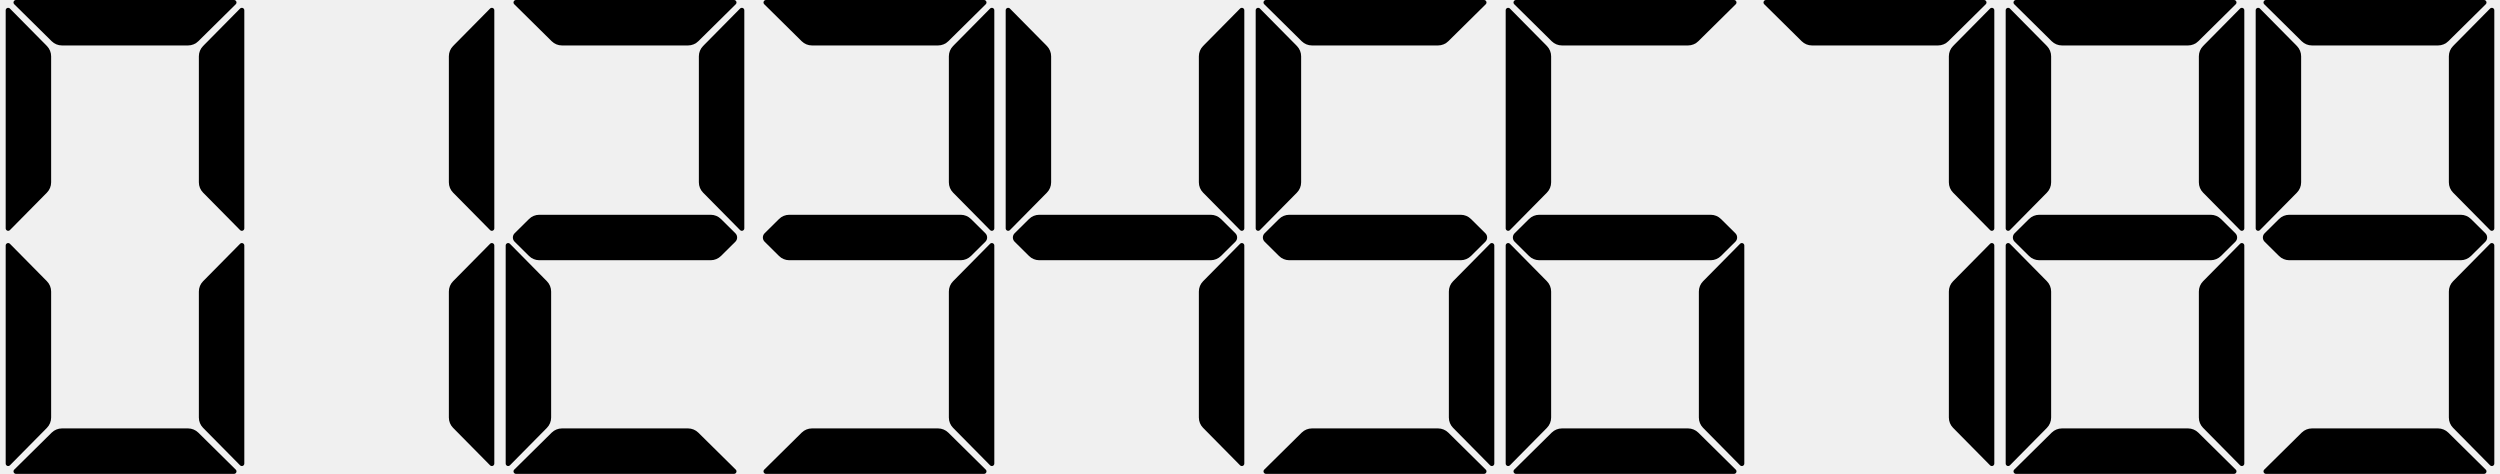
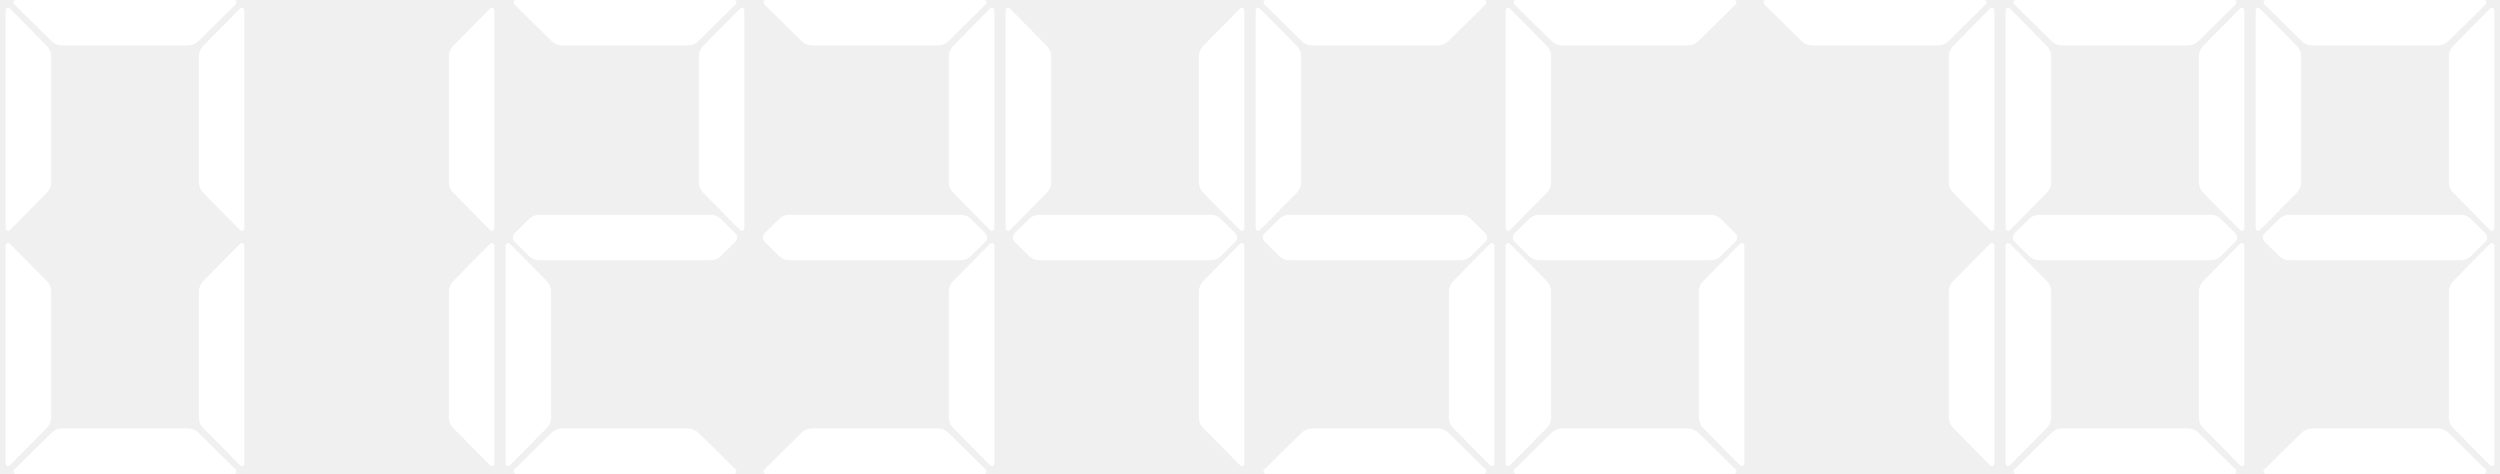
<svg xmlns="http://www.w3.org/2000/svg" width="110mm" height="20.85mm" viewBox="0 0 110 20.85" version="1.1" id="svg938">
  <defs id="defs932">
    </defs>
  <g id="layer1">
    <rect style="fill:#000000;stroke-width:0.397;stroke-opacity:0.926" id="rect1519" x="0" y="0.029" width="0" height="0" rx="10" ry="2" />
-     <path id="rect1521" style="fill:#000000;stroke-width:0.399;stroke-opacity:0.926" d="M 0.702,0 H 10.298 a 0.109,0.109 67.678 0 1 0.076,0.186 L 8.726,1.814 A 0.644,0.644 157.678 0 1 8.273,2 H 2.727 A 0.644,0.644 22.322 0 1 2.274,1.814 L 0.626,0.186 A 0.109,0.109 112.322 0 1 0.702,0 Z" />
-     <path id="rect1521-8" style="fill:#000000;stroke-width:0.399;stroke-opacity:0.926" d="M 10.75,0.452 V 10.048 a 0.109,0.109 157.678 0 1 -0.186,0.076 L 8.936,8.476 A 0.644,0.644 67.678 0 1 8.75,8.023 V 2.477 A 0.644,0.644 112.322 0 1 8.936,2.024 L 10.564,0.376 A 0.109,0.109 22.322 0 1 10.75,0.452 Z" />
-     <path id="rect1521-8-4" style="fill:#000000;stroke-width:0.399;stroke-opacity:0.926" d="M 0.25,10.048 V 0.452 a 0.109,0.109 157.678 0 1 0.186,-0.076 L 2.064,2.024 A 0.644,0.644 67.678 0 1 2.25,2.477 V 8.023 A 0.644,0.644 112.322 0 1 2.064,8.476 L 0.436,10.124 A 0.109,0.109 22.322 0 1 0.25,10.048 Z" />
-     <path id="rect1521-81" style="fill:#000000;stroke-width:0.399;stroke-opacity:0.926" d="M 10.298,20.85 H 0.702 A 0.109,0.109 67.678 0 1 0.626,20.664 L 2.274,19.036 a 0.644,0.644 157.678 0 1 0.453,-0.186 h 5.546 a 0.644,0.644 22.322 0 1 0.453,0.186 l 1.648,1.628 a 0.109,0.109 112.322 0 1 -0.076,0.186 z" />
-     <path id="rect1521-8-6" style="fill:#000000;stroke-width:0.399;stroke-opacity:0.926" d="m 0.25,20.398 v -9.596 a 0.109,0.109 157.678 0 1 0.186,-0.076 l 1.628,1.648 a 0.644,0.644 67.678 0 1 0.186,0.453 v 5.546 A 0.644,0.644 112.322 0 1 2.064,18.826 L 0.436,20.474 A 0.109,0.109 22.322 0 1 0.25,20.398 Z" />
-     <path id="rect1521-8-4-8" style="fill:#000000;stroke-width:0.399;stroke-opacity:0.926" d="m 10.75,10.802 v 9.596 a 0.109,0.109 157.678 0 1 -0.186,0.076 L 8.936,18.826 A 0.644,0.644 67.678 0 1 8.75,18.373 v -5.546 a 0.644,0.644 112.322 0 1 0.186,-0.453 l 1.628,-1.648 A 0.109,0.109 22.322 0 1 10.75,10.802 Z" />
-     <path id="rect1521-8-8" style="fill:#000000;stroke-width:0.399;stroke-opacity:0.926" d="M 21.75,0.452 V 10.048 a 0.109,0.109 157.678 0 1 -0.186,0.076 L 19.936,8.476 A 0.644,0.644 67.678 0 1 19.75,8.023 V 2.477 A 0.644,0.644 112.322 0 1 19.936,2.024 L 21.564,0.376 A 0.109,0.109 22.322 0 1 21.75,0.452 Z" />
-     <path id="rect1521-8-4-8-4" style="fill:#000000;stroke-width:0.399;stroke-opacity:0.926" d="m 21.75,10.802 v 9.596 a 0.109,0.109 157.678 0 1 -0.186,0.076 L 19.936,18.826 A 0.644,0.644 67.678 0 1 19.75,18.373 v -5.546 a 0.644,0.644 112.322 0 1 0.186,-0.453 l 1.628,-1.648 A 0.109,0.109 22.322 0 1 21.75,10.802 Z" />
-     <path id="rect1521-0-4" style="fill:#000000;stroke-width:0.399;stroke-opacity:0.926" d="m 22.702,0 h 9.596 a 0.109,0.109 67.678 0 1 0.076,0.186 L 30.726,1.814 A 0.644,0.644 157.678 0 1 30.273,2 H 24.727 A 0.644,0.644 22.322 0 1 24.274,1.814 L 22.626,0.186 A 0.109,0.109 112.322 0 1 22.702,0 Z" />
-     <path id="rect1521-8-8-7" style="fill:#000000;stroke-width:0.399;stroke-opacity:0.926" d="M 32.75,0.452 V 10.048 a 0.109,0.109 157.678 0 1 -0.186,0.076 L 30.936,8.476 A 0.644,0.644 67.678 0 1 30.75,8.023 V 2.477 A 0.644,0.644 112.322 0 1 30.936,2.024 L 32.564,0.376 A 0.109,0.109 22.322 0 1 32.75,0.452 Z" />
-     <path id="rect1564-7-7" style="fill:#000000;stroke-width:0.399;stroke-opacity:0.926" d="m 23.729,9.45 h 7.542 a 0.643,0.643 22.374 0 1 0.452,0.186 l 0.633,0.627 a 0.262,0.262 90 0 1 0,0.373 l -0.633,0.627 A 0.643,0.643 157.626 0 1 31.271,11.45 l -7.542,0 A 0.643,0.643 22.374 0 1 23.277,11.264 L 22.644,10.636 a 0.262,0.262 90 0 1 0,-0.373 L 23.277,9.636 A 0.643,0.643 157.626 0 1 23.729,9.45 Z" />
-     <path id="rect1521-81-7-5" style="fill:#000000;stroke-width:0.399;stroke-opacity:0.926" d="m 32.298,20.85 h -9.596 a 0.109,0.109 67.678 0 1 -0.076,-0.186 l 1.648,-1.628 a 0.644,0.644 157.678 0 1 0.453,-0.186 h 5.546 a 0.644,0.644 22.322 0 1 0.453,0.186 l 1.648,1.628 a 0.109,0.109 112.322 0 1 -0.076,0.186 z" />
-     <path id="rect1521-8-6-9-9" style="fill:#000000;stroke-width:0.399;stroke-opacity:0.926" d="m 22.25,20.398 v -9.596 a 0.109,0.109 157.678 0 1 0.186,-0.076 l 1.628,1.648 a 0.644,0.644 67.678 0 1 0.186,0.453 v 5.546 a 0.644,0.644 112.322 0 1 -0.186,0.453 l -1.628,1.648 A 0.109,0.109 22.322 0 1 22.25,20.398 Z" />
-     <path id="rect1521-0-4-8" style="fill:#000000;stroke-width:0.399;stroke-opacity:0.926" d="m 33.702,0 h 9.596 a 0.109,0.109 67.678 0 1 0.076,0.186 L 41.726,1.814 A 0.644,0.644 157.678 0 1 41.273,2 H 35.727 A 0.644,0.644 22.322 0 1 35.274,1.814 L 33.626,0.186 A 0.109,0.109 112.322 0 1 33.702,0 Z" />
-     <path id="rect1521-8-8-7-8" style="fill:#000000;stroke-width:0.399;stroke-opacity:0.926" d="M 43.75,0.452 V 10.048 a 0.109,0.109 157.678 0 1 -0.186,0.076 L 41.936,8.476 A 0.644,0.644 67.678 0 1 41.75,8.023 V 2.477 A 0.644,0.644 112.322 0 1 41.936,2.024 L 43.564,0.376 A 0.109,0.109 22.322 0 1 43.75,0.452 Z" />
-     <path id="rect1564-7-7-1" style="fill:#000000;stroke-width:0.399;stroke-opacity:0.926" d="m 34.729,9.45 h 7.542 a 0.643,0.643 22.374 0 1 0.452,0.186 l 0.633,0.627 a 0.262,0.262 90 0 1 0,0.373 l -0.633,0.627 A 0.643,0.643 157.626 0 1 42.271,11.45 l -7.542,0 A 0.643,0.643 22.374 0 1 34.277,11.264 L 33.644,10.636 a 0.262,0.262 90 0 1 0,-0.373 L 34.277,9.636 A 0.643,0.643 157.626 0 1 34.729,9.45 Z" />
-     <path id="rect1521-81-7-5-4" style="fill:#000000;stroke-width:0.399;stroke-opacity:0.926" d="m 43.298,20.85 h -9.596 a 0.109,0.109 67.678 0 1 -0.076,-0.186 l 1.648,-1.628 a 0.644,0.644 157.678 0 1 0.453,-0.186 h 5.546 a 0.644,0.644 22.322 0 1 0.453,0.186 l 1.648,1.628 a 0.109,0.109 112.322 0 1 -0.076,0.186 z" />
-     <path id="rect1521-8-4-8-4-1-1" style="fill:#000000;stroke-width:0.399;stroke-opacity:0.926" d="m 43.75,10.802 v 9.596 a 0.109,0.109 157.678 0 1 -0.186,0.076 L 41.936,18.826 A 0.644,0.644 67.678 0 1 41.75,18.373 v -5.546 a 0.644,0.644 112.322 0 1 0.186,-0.453 l 1.628,-1.648 A 0.109,0.109 22.322 0 1 43.75,10.802 Z" />
-     <path id="rect1521-8-8-7-8-0" style="fill:#000000;stroke-width:0.399;stroke-opacity:0.926" d="M 54.75,0.452 V 10.048 a 0.109,0.109 157.678 0 1 -0.186,0.076 L 52.936,8.476 A 0.644,0.644 67.678 0 1 52.75,8.023 V 2.477 A 0.644,0.644 112.322 0 1 52.936,2.024 L 54.564,0.376 A 0.109,0.109 22.322 0 1 54.75,0.452 Z" />
-     <path id="rect1521-8-4-5-3-1-8" style="fill:#000000;stroke-width:0.399;stroke-opacity:0.926" d="M 44.25,10.048 V 0.452 a 0.109,0.109 157.678 0 1 0.186,-0.076 L 46.064,2.024 A 0.644,0.644 67.678 0 1 46.25,2.477 V 8.023 A 0.644,0.644 112.322 0 1 46.064,8.476 L 44.436,10.124 A 0.109,0.109 22.322 0 1 44.25,10.048 Z" />
-     <path id="rect1564-7-7-1-2" style="fill:#000000;stroke-width:0.399;stroke-opacity:0.926" d="m 45.729,9.45 h 7.542 a 0.643,0.643 22.374 0 1 0.452,0.186 l 0.633,0.627 a 0.262,0.262 90 0 1 0,0.373 l -0.633,0.627 A 0.643,0.643 157.626 0 1 53.271,11.45 l -7.542,0 A 0.643,0.643 22.374 0 1 45.277,11.264 L 44.644,10.636 a 0.262,0.262 90 0 1 0,-0.373 L 45.277,9.636 A 0.643,0.643 157.626 0 1 45.729,9.45 Z" />
-     <path id="rect1521-8-4-8-4-1-1-5" style="fill:#000000;stroke-width:0.399;stroke-opacity:0.926" d="m 54.75,10.802 0,9.596 a 0.109,0.109 157.678 0 1 -0.186,0.076 L 52.936,18.826 A 0.644,0.644 67.678 0 1 52.75,18.373 v -5.546 a 0.644,0.644 112.322 0 1 0.186,-0.453 l 1.628,-1.648 A 0.109,0.109 22.322 0 1 54.75,10.802 Z" />
-     <path id="rect1521-0-4-8-1" style="fill:#000000;stroke-width:0.399;stroke-opacity:0.926" d="m 55.702,0 h 9.596 a 0.109,0.109 67.678 0 1 0.076,0.186 L 63.726,1.814 A 0.644,0.644 157.678 0 1 63.273,2 H 57.727 A 0.644,0.644 22.322 0 1 57.274,1.814 L 55.626,0.186 A 0.109,0.109 112.322 0 1 55.702,0 Z" />
-     <path id="rect1521-8-4-5-3-1-3" style="fill:#000000;stroke-width:0.399;stroke-opacity:0.926" d="M 55.25,10.048 V 0.452 a 0.109,0.109 157.678 0 1 0.186,-0.076 L 57.064,2.024 A 0.644,0.644 67.678 0 1 57.25,2.477 l 0,5.546 A 0.644,0.644 112.322 0 1 57.064,8.476 L 55.436,10.124 A 0.109,0.109 22.322 0 1 55.25,10.048 Z" />
-     <path id="rect1564-7-7-1-6" style="fill:#000000;stroke-width:0.399;stroke-opacity:0.926" d="m 56.729,9.45 h 7.542 a 0.643,0.643 22.374 0 1 0.452,0.186 l 0.633,0.627 a 0.262,0.262 90 0 1 0,0.373 l -0.633,0.627 A 0.643,0.643 157.626 0 1 64.271,11.45 l -7.542,0 A 0.643,0.643 22.374 0 1 56.277,11.264 L 55.644,10.636 a 0.262,0.262 90 0 1 0,-0.373 L 56.277,9.636 A 0.643,0.643 157.626 0 1 56.729,9.45 Z" />
-     <path id="rect1521-81-7-5-4-75" style="fill:#000000;stroke-width:0.399;stroke-opacity:0.926" d="m 65.298,20.85 h -9.596 a 0.109,0.109 67.678 0 1 -0.076,-0.186 l 1.648,-1.628 a 0.644,0.644 157.678 0 1 0.453,-0.186 h 5.546 a 0.644,0.644 22.322 0 1 0.453,0.186 l 1.648,1.628 a 0.109,0.109 112.322 0 1 -0.076,0.186 z" />
-     <path id="rect1521-8-4-8-4-1-1-1" style="fill:#000000;stroke-width:0.399;stroke-opacity:0.926" d="m 65.75,10.802 v 9.596 a 0.109,0.109 157.678 0 1 -0.186,0.076 L 63.936,18.826 A 0.644,0.644 67.678 0 1 63.75,18.373 l 0,-5.546 a 0.644,0.644 112.322 0 1 0.186,-0.453 l 1.628,-1.648 A 0.109,0.109 22.322 0 1 65.75,10.802 Z" />
-     <path id="rect1521-0-4-8-1-8" style="fill:#000000;stroke-width:0.399;stroke-opacity:0.926" d="m 66.702,0 h 9.596 a 0.109,0.109 67.678 0 1 0.076,0.186 L 74.726,1.814 A 0.644,0.644 157.678 0 1 74.273,2 H 68.727 A 0.644,0.644 22.322 0 1 68.274,1.814 L 66.626,0.186 A 0.109,0.109 112.322 0 1 66.702,0 Z" />
-     <path id="rect1521-8-4-5-3-1-3-7" style="fill:#000000;stroke-width:0.399;stroke-opacity:0.926" d="M 66.25,10.048 V 0.452 a 0.109,0.109 157.678 0 1 0.186,-0.076 L 68.064,2.024 A 0.644,0.644 67.678 0 1 68.25,2.477 V 8.023 A 0.644,0.644 112.322 0 1 68.064,8.476 L 66.436,10.124 A 0.109,0.109 22.322 0 1 66.25,10.048 Z" />
-     <path id="rect1564-7-7-1-6-9" style="fill:#000000;stroke-width:0.399;stroke-opacity:0.926" d="m 67.729,9.45 h 7.542 a 0.643,0.643 22.374 0 1 0.452,0.186 l 0.633,0.627 a 0.262,0.262 90 0 1 0,0.373 l -0.633,0.627 A 0.643,0.643 157.626 0 1 75.271,11.45 H 67.729 A 0.643,0.643 22.374 0 1 67.277,11.264 L 66.644,10.636 a 0.262,0.262 90 0 1 0,-0.373 L 67.277,9.636 A 0.643,0.643 157.626 0 1 67.729,9.45 Z" />
-     <path id="rect1521-81-7-5-4-75-4" style="fill:#000000;stroke-width:0.399;stroke-opacity:0.926" d="m 76.298,20.85 h -9.596 a 0.109,0.109 67.678 0 1 -0.076,-0.186 l 1.648,-1.628 a 0.644,0.644 157.678 0 1 0.453,-0.186 h 5.546 a 0.644,0.644 22.322 0 1 0.453,0.186 l 1.648,1.628 a 0.109,0.109 112.322 0 1 -0.076,0.186 z" />
-     <path id="rect1521-8-6-9-9-1-3-3" style="fill:#000000;stroke-width:0.399;stroke-opacity:0.926" d="m 66.25,20.398 v -9.596 a 0.109,0.109 157.678 0 1 0.186,-0.076 l 1.628,1.648 a 0.644,0.644 67.678 0 1 0.186,0.453 v 5.546 a 0.644,0.644 112.322 0 1 -0.186,0.453 l -1.628,1.648 A 0.109,0.109 22.322 0 1 66.25,20.398 Z" />
-     <path id="rect1521-8-4-8-4-1-1-1-0" style="fill:#000000;stroke-width:0.399;stroke-opacity:0.926" d="m 76.75,10.802 0,9.596 a 0.109,0.109 157.678 0 1 -0.186,0.076 L 74.936,18.826 A 0.644,0.644 67.678 0 1 74.75,18.373 v -5.546 a 0.644,0.644 112.322 0 1 0.186,-0.453 l 1.628,-1.648 A 0.109,0.109 22.322 0 1 76.75,10.802 Z" />
-     <path id="rect1521-0-4-8-1-8-2" style="fill:#000000;stroke-width:0.399;stroke-opacity:0.926" d="m 77.702,0 h 9.596 a 0.109,0.109 67.678 0 1 0.076,0.186 L 85.726,1.814 A 0.644,0.644 157.678 0 1 85.273,2 H 79.727 A 0.644,0.644 22.322 0 1 79.274,1.814 L 77.626,0.186 A 0.109,0.109 112.322 0 1 77.702,0 Z" />
-     <path id="rect1521-8-8-7-8-2-2-0" style="fill:#000000;stroke-width:0.399;stroke-opacity:0.926" d="M 87.75,0.452 V 10.048 a 0.109,0.109 157.678 0 1 -0.186,0.076 L 85.936,8.476 A 0.644,0.644 67.678 0 1 85.75,8.023 V 2.477 A 0.644,0.644 112.322 0 1 85.936,2.024 L 87.564,0.376 A 0.109,0.109 22.322 0 1 87.75,0.452 Z" />
-     <path id="rect1521-8-4-8-4-1-1-1-0-0" style="fill:#000000;stroke-width:0.399;stroke-opacity:0.926" d="m 87.75,10.802 v 9.596 a 0.109,0.109 157.678 0 1 -0.186,0.076 L 85.936,18.826 A 0.644,0.644 67.678 0 1 85.75,18.373 v -5.546 a 0.644,0.644 112.322 0 1 0.186,-0.453 l 1.628,-1.648 A 0.109,0.109 22.322 0 1 87.75,10.802 Z" />
-     <path id="rect1521-0-4-8-1-8-2-9" style="fill:#000000;stroke-width:0.399;stroke-opacity:0.926" d="m 88.702,0 h 9.596 a 0.109,0.109 67.678 0 1 0.076,0.186 L 96.726,1.814 A 0.644,0.644 157.678 0 1 96.273,2 H 90.727 A 0.644,0.644 22.322 0 1 90.274,1.814 L 88.626,0.186 A 0.109,0.109 112.322 0 1 88.702,0 Z" />
-     <path id="rect1521-8-8-7-8-2-2-0-0" style="fill:#000000;stroke-width:0.399;stroke-opacity:0.926" d="M 98.75,0.452 V 10.048 a 0.109,0.109 157.678 0 1 -0.186,0.076 L 96.936,8.476 A 0.644,0.644 67.678 0 1 96.75,8.023 V 2.477 A 0.644,0.644 112.322 0 1 96.936,2.024 L 98.564,0.376 A 0.109,0.109 22.322 0 1 98.75,0.452 Z" />
-     <path id="rect1521-8-4-5-3-1-3-7-1-4" style="fill:#000000;stroke-width:0.399;stroke-opacity:0.926" d="M 88.25,10.048 V 0.452 a 0.109,0.109 157.678 0 1 0.186,-0.076 L 90.064,2.024 A 0.644,0.644 67.678 0 1 90.25,2.477 l 0,5.546 A 0.644,0.644 112.322 0 1 90.064,8.476 L 88.436,10.124 A 0.109,0.109 22.322 0 1 88.25,10.048 Z" />
-     <path id="rect1564-7-7-1-6-9-7-8" style="fill:#000000;stroke-width:0.399;stroke-opacity:0.926" d="m 89.729,9.45 h 7.542 a 0.643,0.643 22.374 0 1 0.452,0.186 l 0.633,0.627 a 0.262,0.262 90 0 1 0,0.373 l -0.633,0.627 A 0.643,0.643 157.626 0 1 97.271,11.45 H 89.729 A 0.643,0.643 22.374 0 1 89.277,11.264 L 88.644,10.636 a 0.262,0.262 90 0 1 0,-0.373 L 89.277,9.636 A 0.643,0.643 157.626 0 1 89.729,9.45 Z" />
-     <path id="rect1521-81-7-5-4-75-4-6-5" style="fill:#000000;stroke-width:0.399;stroke-opacity:0.926" d="m 98.298,20.85 h -9.596 a 0.109,0.109 67.678 0 1 -0.076,-0.186 l 1.648,-1.628 a 0.644,0.644 157.678 0 1 0.453,-0.186 h 5.546 a 0.644,0.644 22.322 0 1 0.453,0.186 l 1.648,1.628 a 0.109,0.109 112.322 0 1 -0.076,0.186 z" />
-     <path id="rect1521-8-6-9-9-1-3-3-3-6" style="fill:#000000;stroke-width:0.399;stroke-opacity:0.926" d="m 88.25,20.398 v -9.596 a 0.109,0.109 157.678 0 1 0.186,-0.076 l 1.628,1.648 a 0.644,0.644 67.678 0 1 0.186,0.453 l 0,5.546 a 0.644,0.644 112.322 0 1 -0.186,0.453 l -1.628,1.648 A 0.109,0.109 22.322 0 1 88.25,20.398 Z" />
-     <path id="rect1521-8-4-8-4-1-1-1-0-0-4" style="fill:#000000;stroke-width:0.399;stroke-opacity:0.926" d="m 98.75,10.802 v 9.596 a 0.109,0.109 157.678 0 1 -0.186,0.076 L 96.936,18.826 A 0.644,0.644 67.678 0 1 96.75,18.373 v -5.546 a 0.644,0.644 112.322 0 1 0.186,-0.453 l 1.628,-1.648 A 0.109,0.109 22.322 0 1 98.75,10.802 Z" />
-     <path id="rect1521-0-4-8-1-8-2-7" style="fill:#000000;stroke-width:0.399;stroke-opacity:0.926" d="m 99.702,0 h 9.596 a 0.109,0.109 67.678 0 1 0.076,0.186 L 107.726,1.814 A 0.644,0.644 157.678 0 1 107.273,2 h -5.546 A 0.644,0.644 22.322 0 1 101.274,1.814 L 99.626,0.186 A 0.109,0.109 112.322 0 1 99.702,0 Z" />
-     <path id="rect1521-8-8-7-8-2-2-0-3" style="fill:#000000;stroke-width:0.399;stroke-opacity:0.926" d="M 109.75,0.452 V 10.048 a 0.109,0.109 157.678 0 1 -0.186,0.076 L 107.936,8.476 A 0.644,0.644 67.678 0 1 107.75,8.023 V 2.477 a 0.644,0.644 112.322 0 1 0.186,-0.453 l 1.628,-1.648 a 0.109,0.109 22.322 0 1 0.186,0.076 z" />
-     <path id="rect1521-8-4-5-3-1-3-7-1-1" style="fill:#000000;stroke-width:0.399;stroke-opacity:0.926" d="M 99.25,10.048 V 0.452 a 0.109,0.109 157.678 0 1 0.186,-0.076 L 101.064,2.024 A 0.644,0.644 67.678 0 1 101.25,2.477 v 5.546 a 0.644,0.644 112.322 0 1 -0.186,0.453 L 99.436,10.124 A 0.109,0.109 22.322 0 1 99.25,10.048 Z" />
-     <path id="rect1564-7-7-1-6-9-7-6" style="fill:#000000;stroke-width:0.399;stroke-opacity:0.926" d="m 100.729,9.45 h 7.542 a 0.643,0.643 22.374 0 1 0.452,0.186 l 0.633,0.627 a 0.262,0.262 90 0 1 0,0.373 l -0.633,0.627 A 0.643,0.643 157.626 0 1 108.271,11.45 h -7.542 a 0.643,0.643 22.374 0 1 -0.452,-0.186 l -0.633,-0.627 a 0.262,0.262 90 0 1 0,-0.373 L 100.277,9.636 A 0.643,0.643 157.626 0 1 100.729,9.45 Z" />
-     <path id="rect1521-81-7-5-4-75-4-6-2" style="fill:#000000;stroke-width:0.399;stroke-opacity:0.926" d="m 109.298,20.85 h -9.596 a 0.109,0.109 67.678 0 1 -0.076,-0.186 l 1.648,-1.628 a 0.644,0.644 157.678 0 1 0.453,-0.186 h 5.546 a 0.644,0.644 22.322 0 1 0.453,0.186 l 1.648,1.628 a 0.109,0.109 112.322 0 1 -0.076,0.186 z" />
-     <path id="rect1521-8-4-8-4-1-1-1-0-0-0" style="fill:#000000;stroke-width:0.399;stroke-opacity:0.926" d="m 109.75,10.802 v 9.596 a 0.109,0.109 157.678 0 1 -0.186,0.076 l -1.628,-1.648 A 0.644,0.644 67.678 0 1 107.75,18.373 v -5.546 a 0.644,0.644 112.322 0 1 0.186,-0.453 l 1.628,-1.648 a 0.109,0.109 22.322 0 1 0.186,0.076 z" />
+     <path id="rect1521" style="fill:#ffffff;stroke-width:0.399;stroke-opacity:0.926;fill-opacity:1" d="M 0.702,0 H 10.298 a 0.109,0.109 67.678 0 1 0.076,0.186 L 8.726,1.814 A 0.644,0.644 157.678 0 1 8.273,2 H 2.727 A 0.644,0.644 22.322 0 1 2.274,1.814 L 0.626,0.186 A 0.109,0.109 112.322 0 1 0.702,0 Z" />
+     <path id="rect1521-8" style="fill:#ffffff;stroke-width:0.399;stroke-opacity:0.926;fill-opacity:1" d="M 10.75,0.452 V 10.048 a 0.109,0.109 157.678 0 1 -0.186,0.076 L 8.936,8.476 A 0.644,0.644 67.678 0 1 8.75,8.023 V 2.477 A 0.644,0.644 112.322 0 1 8.936,2.024 L 10.564,0.376 A 0.109,0.109 22.322 0 1 10.75,0.452 Z" />
+     <path id="rect1521-8-4" style="fill:#ffffff;stroke-width:0.399;stroke-opacity:0.926;fill-opacity:1" d="M 0.25,10.048 V 0.452 a 0.109,0.109 157.678 0 1 0.186,-0.076 L 2.064,2.024 A 0.644,0.644 67.678 0 1 2.25,2.477 V 8.023 A 0.644,0.644 112.322 0 1 2.064,8.476 L 0.436,10.124 A 0.109,0.109 22.322 0 1 0.25,10.048 Z" />
+     <path id="rect1521-81" style="fill:#ffffff;stroke-width:0.399;stroke-opacity:0.926;fill-opacity:1" d="M 10.298,20.85 H 0.702 A 0.109,0.109 67.678 0 1 0.626,20.664 L 2.274,19.036 a 0.644,0.644 157.678 0 1 0.453,-0.186 h 5.546 a 0.644,0.644 22.322 0 1 0.453,0.186 l 1.648,1.628 a 0.109,0.109 112.322 0 1 -0.076,0.186 z" />
+     <path id="rect1521-8-6" style="fill:#ffffff;stroke-width:0.399;stroke-opacity:0.926;fill-opacity:1" d="m 0.25,20.398 v -9.596 a 0.109,0.109 157.678 0 1 0.186,-0.076 l 1.628,1.648 a 0.644,0.644 67.678 0 1 0.186,0.453 v 5.546 A 0.644,0.644 112.322 0 1 2.064,18.826 L 0.436,20.474 A 0.109,0.109 22.322 0 1 0.25,20.398 Z" />
+     <path id="rect1521-8-4-8" style="fill:#ffffff;stroke-width:0.399;stroke-opacity:0.926;fill-opacity:1" d="m 10.75,10.802 v 9.596 a 0.109,0.109 157.678 0 1 -0.186,0.076 L 8.936,18.826 A 0.644,0.644 67.678 0 1 8.75,18.373 v -5.546 a 0.644,0.644 112.322 0 1 0.186,-0.453 l 1.628,-1.648 A 0.109,0.109 22.322 0 1 10.75,10.802 Z" />
+     <path id="rect1521-8-8" style="fill:#ffffff;stroke-width:0.399;stroke-opacity:0.926;fill-opacity:1" d="M 21.75,0.452 V 10.048 a 0.109,0.109 157.678 0 1 -0.186,0.076 L 19.936,8.476 A 0.644,0.644 67.678 0 1 19.75,8.023 V 2.477 A 0.644,0.644 112.322 0 1 19.936,2.024 L 21.564,0.376 A 0.109,0.109 22.322 0 1 21.75,0.452 Z" />
+     <path id="rect1521-8-4-8-4" style="fill:#ffffff;stroke-width:0.399;stroke-opacity:0.926;fill-opacity:1" d="m 21.75,10.802 v 9.596 a 0.109,0.109 157.678 0 1 -0.186,0.076 L 19.936,18.826 A 0.644,0.644 67.678 0 1 19.75,18.373 v -5.546 a 0.644,0.644 112.322 0 1 0.186,-0.453 l 1.628,-1.648 A 0.109,0.109 22.322 0 1 21.75,10.802 Z" />
+     <path id="rect1521-0-4" style="fill:#ffffff;stroke-width:0.399;stroke-opacity:0.926;fill-opacity:1" d="m 22.702,0 h 9.596 a 0.109,0.109 67.678 0 1 0.076,0.186 L 30.726,1.814 A 0.644,0.644 157.678 0 1 30.273,2 H 24.727 A 0.644,0.644 22.322 0 1 24.274,1.814 L 22.626,0.186 A 0.109,0.109 112.322 0 1 22.702,0 Z" />
+     <path id="rect1521-8-8-7" style="fill:#ffffff;stroke-width:0.399;stroke-opacity:0.926;fill-opacity:1" d="M 32.75,0.452 V 10.048 a 0.109,0.109 157.678 0 1 -0.186,0.076 L 30.936,8.476 A 0.644,0.644 67.678 0 1 30.75,8.023 V 2.477 A 0.644,0.644 112.322 0 1 30.936,2.024 L 32.564,0.376 A 0.109,0.109 22.322 0 1 32.75,0.452 Z" />
+     <path id="rect1564-7-7" style="fill:#ffffff;stroke-width:0.399;stroke-opacity:0.926;fill-opacity:1" d="m 23.729,9.45 h 7.542 a 0.643,0.643 22.374 0 1 0.452,0.186 l 0.633,0.627 a 0.262,0.262 90 0 1 0,0.373 l -0.633,0.627 A 0.643,0.643 157.626 0 1 31.271,11.45 l -7.542,0 A 0.643,0.643 22.374 0 1 23.277,11.264 L 22.644,10.636 a 0.262,0.262 90 0 1 0,-0.373 L 23.277,9.636 A 0.643,0.643 157.626 0 1 23.729,9.45 Z" />
+     <path id="rect1521-81-7-5" style="fill:#ffffff;stroke-width:0.399;stroke-opacity:0.926;fill-opacity:1" d="m 32.298,20.85 h -9.596 a 0.109,0.109 67.678 0 1 -0.076,-0.186 l 1.648,-1.628 a 0.644,0.644 157.678 0 1 0.453,-0.186 h 5.546 a 0.644,0.644 22.322 0 1 0.453,0.186 l 1.648,1.628 a 0.109,0.109 112.322 0 1 -0.076,0.186 z" />
+     <path id="rect1521-8-6-9-9" style="fill:#ffffff;stroke-width:0.399;stroke-opacity:0.926;fill-opacity:1" d="m 22.25,20.398 v -9.596 a 0.109,0.109 157.678 0 1 0.186,-0.076 l 1.628,1.648 a 0.644,0.644 67.678 0 1 0.186,0.453 v 5.546 a 0.644,0.644 112.322 0 1 -0.186,0.453 l -1.628,1.648 A 0.109,0.109 22.322 0 1 22.25,20.398 Z" />
+     <path id="rect1521-0-4-8" style="fill:#ffffff;stroke-width:0.399;stroke-opacity:0.926" d="m 33.702,0 h 9.596 a 0.109,0.109 67.678 0 1 0.076,0.186 L 41.726,1.814 A 0.644,0.644 157.678 0 1 41.273,2 H 35.727 A 0.644,0.644 22.322 0 1 35.274,1.814 L 33.626,0.186 A 0.109,0.109 112.322 0 1 33.702,0 Z" />
+     <path id="rect1521-8-8-7-8" style="fill:#ffffff;stroke-width:0.399;stroke-opacity:0.926" d="M 43.75,0.452 V 10.048 a 0.109,0.109 157.678 0 1 -0.186,0.076 L 41.936,8.476 A 0.644,0.644 67.678 0 1 41.75,8.023 V 2.477 A 0.644,0.644 112.322 0 1 41.936,2.024 L 43.564,0.376 A 0.109,0.109 22.322 0 1 43.75,0.452 Z" />
+     <path id="rect1564-7-7-1" style="fill:#ffffff;stroke-width:0.399;stroke-opacity:0.926" d="m 34.729,9.45 h 7.542 a 0.643,0.643 22.374 0 1 0.452,0.186 l 0.633,0.627 a 0.262,0.262 90 0 1 0,0.373 l -0.633,0.627 A 0.643,0.643 157.626 0 1 42.271,11.45 l -7.542,0 A 0.643,0.643 22.374 0 1 34.277,11.264 L 33.644,10.636 a 0.262,0.262 90 0 1 0,-0.373 L 34.277,9.636 A 0.643,0.643 157.626 0 1 34.729,9.45 Z" />
+     <path id="rect1521-81-7-5-4" style="fill:#ffffff;stroke-width:0.399;stroke-opacity:0.926" d="m 43.298,20.85 h -9.596 a 0.109,0.109 67.678 0 1 -0.076,-0.186 l 1.648,-1.628 a 0.644,0.644 157.678 0 1 0.453,-0.186 h 5.546 a 0.644,0.644 22.322 0 1 0.453,0.186 l 1.648,1.628 a 0.109,0.109 112.322 0 1 -0.076,0.186 z" />
+     <path id="rect1521-8-4-8-4-1-1" style="fill:#ffffff;stroke-width:0.399;stroke-opacity:0.926" d="m 43.75,10.802 v 9.596 a 0.109,0.109 157.678 0 1 -0.186,0.076 L 41.936,18.826 A 0.644,0.644 67.678 0 1 41.75,18.373 v -5.546 a 0.644,0.644 112.322 0 1 0.186,-0.453 l 1.628,-1.648 A 0.109,0.109 22.322 0 1 43.75,10.802 Z" />
+     <path id="rect1521-8-8-7-8-0" style="fill:#ffffff;stroke-width:0.399;stroke-opacity:0.926" d="M 54.75,0.452 V 10.048 a 0.109,0.109 157.678 0 1 -0.186,0.076 L 52.936,8.476 A 0.644,0.644 67.678 0 1 52.75,8.023 V 2.477 A 0.644,0.644 112.322 0 1 52.936,2.024 L 54.564,0.376 A 0.109,0.109 22.322 0 1 54.75,0.452 Z" />
+     <path id="rect1521-8-4-5-3-1-8" style="fill:#ffffff;stroke-width:0.399;stroke-opacity:0.926" d="M 44.25,10.048 V 0.452 a 0.109,0.109 157.678 0 1 0.186,-0.076 L 46.064,2.024 A 0.644,0.644 67.678 0 1 46.25,2.477 V 8.023 A 0.644,0.644 112.322 0 1 46.064,8.476 L 44.436,10.124 A 0.109,0.109 22.322 0 1 44.25,10.048 Z" />
+     <path id="rect1564-7-7-1-2" style="fill:#ffffff;stroke-width:0.399;stroke-opacity:0.926" d="m 45.729,9.45 h 7.542 a 0.643,0.643 22.374 0 1 0.452,0.186 l 0.633,0.627 a 0.262,0.262 90 0 1 0,0.373 l -0.633,0.627 A 0.643,0.643 157.626 0 1 53.271,11.45 l -7.542,0 A 0.643,0.643 22.374 0 1 45.277,11.264 L 44.644,10.636 a 0.262,0.262 90 0 1 0,-0.373 L 45.277,9.636 A 0.643,0.643 157.626 0 1 45.729,9.45 Z" />
+     <path id="rect1521-8-4-8-4-1-1-5" style="fill:#ffffff;stroke-width:0.399;stroke-opacity:0.926" d="m 54.75,10.802 0,9.596 a 0.109,0.109 157.678 0 1 -0.186,0.076 L 52.936,18.826 A 0.644,0.644 67.678 0 1 52.75,18.373 v -5.546 a 0.644,0.644 112.322 0 1 0.186,-0.453 l 1.628,-1.648 A 0.109,0.109 22.322 0 1 54.75,10.802 Z" />
+     <path id="rect1521-0-4-8-1" style="fill:#ffffff;stroke-width:0.399;stroke-opacity:0.926;fill-opacity:1" d="m 55.702,0 h 9.596 a 0.109,0.109 67.678 0 1 0.076,0.186 L 63.726,1.814 A 0.644,0.644 157.678 0 1 63.273,2 H 57.727 A 0.644,0.644 22.322 0 1 57.274,1.814 L 55.626,0.186 A 0.109,0.109 112.322 0 1 55.702,0 Z" />
+     <path id="rect1521-8-4-5-3-1-3" style="fill:#ffffff;stroke-width:0.399;stroke-opacity:0.926;fill-opacity:1" d="M 55.25,10.048 V 0.452 a 0.109,0.109 157.678 0 1 0.186,-0.076 L 57.064,2.024 A 0.644,0.644 67.678 0 1 57.25,2.477 l 0,5.546 A 0.644,0.644 112.322 0 1 57.064,8.476 L 55.436,10.124 A 0.109,0.109 22.322 0 1 55.25,10.048 Z" />
+     <path id="rect1564-7-7-1-6" style="fill:#ffffff;stroke-width:0.399;stroke-opacity:0.926;fill-opacity:1" d="m 56.729,9.45 h 7.542 a 0.643,0.643 22.374 0 1 0.452,0.186 l 0.633,0.627 a 0.262,0.262 90 0 1 0,0.373 l -0.633,0.627 A 0.643,0.643 157.626 0 1 64.271,11.45 l -7.542,0 A 0.643,0.643 22.374 0 1 56.277,11.264 L 55.644,10.636 a 0.262,0.262 90 0 1 0,-0.373 L 56.277,9.636 A 0.643,0.643 157.626 0 1 56.729,9.45 Z" />
+     <path id="rect1521-81-7-5-4-75" style="fill:#ffffff;stroke-width:0.399;stroke-opacity:0.926;fill-opacity:1" d="m 65.298,20.85 h -9.596 a 0.109,0.109 67.678 0 1 -0.076,-0.186 l 1.648,-1.628 a 0.644,0.644 157.678 0 1 0.453,-0.186 h 5.546 a 0.644,0.644 22.322 0 1 0.453,0.186 l 1.648,1.628 a 0.109,0.109 112.322 0 1 -0.076,0.186 z" />
+     <path id="rect1521-8-4-8-4-1-1-1" style="fill:#ffffff;stroke-width:0.399;stroke-opacity:0.926;fill-opacity:1" d="m 65.75,10.802 v 9.596 a 0.109,0.109 157.678 0 1 -0.186,0.076 L 63.936,18.826 A 0.644,0.644 67.678 0 1 63.75,18.373 l 0,-5.546 a 0.644,0.644 112.322 0 1 0.186,-0.453 l 1.628,-1.648 A 0.109,0.109 22.322 0 1 65.75,10.802 Z" />
+     <path id="rect1521-0-4-8-1-8" style="fill:#ffffff;stroke-width:0.399;stroke-opacity:0.926;fill-opacity:1" d="m 66.702,0 h 9.596 a 0.109,0.109 67.678 0 1 0.076,0.186 L 74.726,1.814 A 0.644,0.644 157.678 0 1 74.273,2 H 68.727 A 0.644,0.644 22.322 0 1 68.274,1.814 L 66.626,0.186 A 0.109,0.109 112.322 0 1 66.702,0 Z" />
+     <path id="rect1521-8-4-5-3-1-3-7" style="fill:#ffffff;stroke-width:0.399;stroke-opacity:0.926;fill-opacity:1" d="M 66.25,10.048 V 0.452 a 0.109,0.109 157.678 0 1 0.186,-0.076 L 68.064,2.024 A 0.644,0.644 67.678 0 1 68.25,2.477 V 8.023 A 0.644,0.644 112.322 0 1 68.064,8.476 L 66.436,10.124 A 0.109,0.109 22.322 0 1 66.25,10.048 Z" />
+     <path id="rect1564-7-7-1-6-9" style="fill:#ffffff;stroke-width:0.399;stroke-opacity:0.926;fill-opacity:1" d="m 67.729,9.45 h 7.542 a 0.643,0.643 22.374 0 1 0.452,0.186 l 0.633,0.627 a 0.262,0.262 90 0 1 0,0.373 l -0.633,0.627 A 0.643,0.643 157.626 0 1 75.271,11.45 H 67.729 A 0.643,0.643 22.374 0 1 67.277,11.264 L 66.644,10.636 a 0.262,0.262 90 0 1 0,-0.373 L 67.277,9.636 A 0.643,0.643 157.626 0 1 67.729,9.45 Z" />
+     <path id="rect1521-81-7-5-4-75-4" style="fill:#ffffff;stroke-width:0.399;stroke-opacity:0.926;fill-opacity:1" d="m 76.298,20.85 h -9.596 a 0.109,0.109 67.678 0 1 -0.076,-0.186 l 1.648,-1.628 a 0.644,0.644 157.678 0 1 0.453,-0.186 h 5.546 a 0.644,0.644 22.322 0 1 0.453,0.186 l 1.648,1.628 a 0.109,0.109 112.322 0 1 -0.076,0.186 z" />
+     <path id="rect1521-8-6-9-9-1-3-3" style="fill:#ffffff;stroke-width:0.399;stroke-opacity:0.926;fill-opacity:1" d="m 66.25,20.398 v -9.596 a 0.109,0.109 157.678 0 1 0.186,-0.076 l 1.628,1.648 a 0.644,0.644 67.678 0 1 0.186,0.453 v 5.546 a 0.644,0.644 112.322 0 1 -0.186,0.453 l -1.628,1.648 A 0.109,0.109 22.322 0 1 66.25,20.398 Z" />
+     <path id="rect1521-8-4-8-4-1-1-1-0" style="fill:#ffffff;stroke-width:0.399;stroke-opacity:0.926;fill-opacity:1" d="m 76.75,10.802 0,9.596 a 0.109,0.109 157.678 0 1 -0.186,0.076 L 74.936,18.826 A 0.644,0.644 67.678 0 1 74.75,18.373 v -5.546 a 0.644,0.644 112.322 0 1 0.186,-0.453 l 1.628,-1.648 A 0.109,0.109 22.322 0 1 76.75,10.802 Z" />
+     <path id="rect1521-0-4-8-1-8-2" style="fill:#ffffff;stroke-width:0.399;stroke-opacity:0.926;fill-opacity:1" d="m 77.702,0 h 9.596 a 0.109,0.109 67.678 0 1 0.076,0.186 L 85.726,1.814 A 0.644,0.644 157.678 0 1 85.273,2 H 79.727 A 0.644,0.644 22.322 0 1 79.274,1.814 L 77.626,0.186 A 0.109,0.109 112.322 0 1 77.702,0 Z" />
+     <path id="rect1521-8-8-7-8-2-2-0" style="fill:#ffffff;stroke-width:0.399;stroke-opacity:0.926;fill-opacity:1" d="M 87.75,0.452 V 10.048 a 0.109,0.109 157.678 0 1 -0.186,0.076 L 85.936,8.476 A 0.644,0.644 67.678 0 1 85.75,8.023 V 2.477 A 0.644,0.644 112.322 0 1 85.936,2.024 L 87.564,0.376 A 0.109,0.109 22.322 0 1 87.75,0.452 Z" />
+     <path id="rect1521-8-4-8-4-1-1-1-0-0" style="fill:#ffffff;stroke-width:0.399;stroke-opacity:0.926;fill-opacity:1" d="m 87.75,10.802 v 9.596 a 0.109,0.109 157.678 0 1 -0.186,0.076 L 85.936,18.826 A 0.644,0.644 67.678 0 1 85.75,18.373 v -5.546 a 0.644,0.644 112.322 0 1 0.186,-0.453 l 1.628,-1.648 A 0.109,0.109 22.322 0 1 87.75,10.802 Z" />
+     <path id="rect1521-0-4-8-1-8-2-9" style="fill:#ffffff;stroke-width:0.399;stroke-opacity:0.926;fill-opacity:1" d="m 88.702,0 h 9.596 a 0.109,0.109 67.678 0 1 0.076,0.186 L 96.726,1.814 A 0.644,0.644 157.678 0 1 96.273,2 H 90.727 A 0.644,0.644 22.322 0 1 90.274,1.814 L 88.626,0.186 A 0.109,0.109 112.322 0 1 88.702,0 Z" />
+     <path id="rect1521-8-8-7-8-2-2-0-0" style="fill:#ffffff;stroke-width:0.399;stroke-opacity:0.926;fill-opacity:1" d="M 98.75,0.452 V 10.048 a 0.109,0.109 157.678 0 1 -0.186,0.076 L 96.936,8.476 A 0.644,0.644 67.678 0 1 96.75,8.023 V 2.477 A 0.644,0.644 112.322 0 1 96.936,2.024 L 98.564,0.376 A 0.109,0.109 22.322 0 1 98.75,0.452 Z" />
+     <path id="rect1521-8-4-5-3-1-3-7-1-4" style="fill:#ffffff;stroke-width:0.399;stroke-opacity:0.926;fill-opacity:1" d="M 88.25,10.048 V 0.452 a 0.109,0.109 157.678 0 1 0.186,-0.076 L 90.064,2.024 A 0.644,0.644 67.678 0 1 90.25,2.477 l 0,5.546 A 0.644,0.644 112.322 0 1 90.064,8.476 L 88.436,10.124 A 0.109,0.109 22.322 0 1 88.25,10.048 Z" />
+     <path id="rect1564-7-7-1-6-9-7-8" style="fill:#ffffff;stroke-width:0.399;stroke-opacity:0.926;fill-opacity:1" d="m 89.729,9.45 h 7.542 a 0.643,0.643 22.374 0 1 0.452,0.186 l 0.633,0.627 a 0.262,0.262 90 0 1 0,0.373 l -0.633,0.627 A 0.643,0.643 157.626 0 1 97.271,11.45 H 89.729 A 0.643,0.643 22.374 0 1 89.277,11.264 L 88.644,10.636 a 0.262,0.262 90 0 1 0,-0.373 L 89.277,9.636 A 0.643,0.643 157.626 0 1 89.729,9.45 Z" />
+     <path id="rect1521-81-7-5-4-75-4-6-5" style="fill:#ffffff;stroke-width:0.399;stroke-opacity:0.926;fill-opacity:1" d="m 98.298,20.85 h -9.596 a 0.109,0.109 67.678 0 1 -0.076,-0.186 l 1.648,-1.628 a 0.644,0.644 157.678 0 1 0.453,-0.186 h 5.546 a 0.644,0.644 22.322 0 1 0.453,0.186 l 1.648,1.628 a 0.109,0.109 112.322 0 1 -0.076,0.186 z" />
+     <path id="rect1521-8-6-9-9-1-3-3-3-6" style="fill:#ffffff;stroke-width:0.399;stroke-opacity:0.926;fill-opacity:1" d="m 88.25,20.398 v -9.596 a 0.109,0.109 157.678 0 1 0.186,-0.076 l 1.628,1.648 a 0.644,0.644 67.678 0 1 0.186,0.453 l 0,5.546 a 0.644,0.644 112.322 0 1 -0.186,0.453 l -1.628,1.648 A 0.109,0.109 22.322 0 1 88.25,20.398 Z" />
+     <path id="rect1521-8-4-8-4-1-1-1-0-0-4" style="fill:#ffffff;stroke-width:0.399;stroke-opacity:0.926;fill-opacity:1" d="m 98.75,10.802 v 9.596 a 0.109,0.109 157.678 0 1 -0.186,0.076 L 96.936,18.826 A 0.644,0.644 67.678 0 1 96.75,18.373 v -5.546 a 0.644,0.644 112.322 0 1 0.186,-0.453 l 1.628,-1.648 A 0.109,0.109 22.322 0 1 98.75,10.802 Z" />
+     <path id="rect1521-0-4-8-1-8-2-7" style="fill:#ffffff;stroke-width:0.399;stroke-opacity:0.926;fill-opacity:1" d="m 99.702,0 h 9.596 a 0.109,0.109 67.678 0 1 0.076,0.186 L 107.726,1.814 A 0.644,0.644 157.678 0 1 107.273,2 h -5.546 A 0.644,0.644 22.322 0 1 101.274,1.814 L 99.626,0.186 A 0.109,0.109 112.322 0 1 99.702,0 Z" />
+     <path id="rect1521-8-8-7-8-2-2-0-3" style="fill:#ffffff;stroke-width:0.399;stroke-opacity:0.926;fill-opacity:1" d="M 109.75,0.452 V 10.048 a 0.109,0.109 157.678 0 1 -0.186,0.076 L 107.936,8.476 A 0.644,0.644 67.678 0 1 107.75,8.023 V 2.477 a 0.644,0.644 112.322 0 1 0.186,-0.453 l 1.628,-1.648 a 0.109,0.109 22.322 0 1 0.186,0.076 z" />
+     <path id="rect1521-8-4-5-3-1-3-7-1-1" style="fill:#ffffff;stroke-width:0.399;stroke-opacity:0.926;fill-opacity:1" d="M 99.25,10.048 V 0.452 a 0.109,0.109 157.678 0 1 0.186,-0.076 L 101.064,2.024 A 0.644,0.644 67.678 0 1 101.25,2.477 v 5.546 a 0.644,0.644 112.322 0 1 -0.186,0.453 L 99.436,10.124 A 0.109,0.109 22.322 0 1 99.25,10.048 Z" />
+     <path id="rect1564-7-7-1-6-9-7-6" style="fill:#ffffff;stroke-width:0.399;stroke-opacity:0.926;fill-opacity:1" d="m 100.729,9.45 h 7.542 a 0.643,0.643 22.374 0 1 0.452,0.186 l 0.633,0.627 a 0.262,0.262 90 0 1 0,0.373 l -0.633,0.627 A 0.643,0.643 157.626 0 1 108.271,11.45 h -7.542 a 0.643,0.643 22.374 0 1 -0.452,-0.186 l -0.633,-0.627 a 0.262,0.262 90 0 1 0,-0.373 L 100.277,9.636 A 0.643,0.643 157.626 0 1 100.729,9.45 Z" />
+     <path id="rect1521-81-7-5-4-75-4-6-2" style="fill:#ffffff;stroke-width:0.399;stroke-opacity:0.926;fill-opacity:1" d="m 109.298,20.85 h -9.596 a 0.109,0.109 67.678 0 1 -0.076,-0.186 l 1.648,-1.628 a 0.644,0.644 157.678 0 1 0.453,-0.186 h 5.546 a 0.644,0.644 22.322 0 1 0.453,0.186 l 1.648,1.628 a 0.109,0.109 112.322 0 1 -0.076,0.186 z" />
+     <path id="rect1521-8-4-8-4-1-1-1-0-0-0" style="fill:#ffffff;stroke-width:0.399;stroke-opacity:0.926;fill-opacity:1" d="m 109.75,10.802 v 9.596 a 0.109,0.109 157.678 0 1 -0.186,0.076 l -1.628,-1.648 A 0.644,0.644 67.678 0 1 107.75,18.373 v -5.546 a 0.644,0.644 112.322 0 1 0.186,-0.453 l 1.628,-1.648 a 0.109,0.109 22.322 0 1 0.186,0.076 z" />
+     <path id="rect1406" style="fill:#44110a;stroke:none;stroke-width:6.817;stroke-opacity:0.926;filter:url(#filter2473);fill-opacity:1" d="m 120.303,0 h 29.394 a 0.022,0.022 67.5 0 1 0.015,0.037 l -1.925,1.925 a 0.128,0.128 157.5 0 1 -0.09,0.037 h -25.394 a 0.128,0.128 22.5 0 1 -0.09,-0.037 l -1.925,-1.925 A 0.022,0.022 112.5 0 1 120.303,0 Z" />
+     <path id="rect1406-2" style="fill:#44110a;stroke:none;stroke-width:6.817;stroke-opacity:0.926;filter:url(#filter2473);fill-opacity:1" d="M 150,0.303 V 29.697 a 0.022,0.022 157.5 0 1 -0.037,0.015 l -1.925,-1.925 a 0.128,0.128 67.5 0 1 -0.037,-0.09 V 2.303 a 0.128,0.128 112.5 0 1 0.037,-0.09 L 149.963,0.287 A 0.022,0.022 22.5 0 1 150,0.303 Z" />
+     <path id="rect1406-2-5" style="fill:#44110a;stroke:none;stroke-width:6.817;stroke-opacity:0.926;filter:url(#filter2473);fill-opacity:1" d="M 120,29.697 V 0.303 a 0.022,0.022 157.5 0 1 0.037,-0.015 l 1.925,1.925 a 0.128,0.128 67.5 0 1 0.037,0.09 V 27.697 a 0.128,0.128 112.5 0 1 -0.037,0.09 l -1.925,1.925 A 0.022,0.022 22.5 0 1 120,29.697 Z" />
+     <path id="rect1406-6" style="fill:#44110a;stroke:none;stroke-width:6.817;stroke-opacity:0.926;filter:url(#filter2473);fill-opacity:1" d="m 149.697,30 h -29.394 a 0.022,0.022 67.5 0 1 -0.015,-0.037 l 1.925,-1.925 a 0.128,0.128 157.5 0 1 0.09,-0.037 h 25.394 a 0.128,0.128 22.5 0 1 0.09,0.037 l 1.925,1.925 a 0.022,0.022 112.5 0 1 -0.015,0.037 z" />
+     <path id="rect1521-4" style="fill:#44110a;fill-opacity:1;stroke-width:0.415;stroke-opacity:0.926" d="m 123.759,4 h 9.982 a 0.109,0.109 67.678 0 1 0.076,0.186 l -1.726,1.704 a 0.644,0.644 157.678 0 1 -0.453,0.186 h -5.777 A 0.644,0.644 22.322 0 1 125.409,5.89 L 123.683,4.186 A 0.109,0.109 112.322 0 1 123.759,4 Z" />
+     <path id="rect1521-8-1" style="fill:#44110a;fill-opacity:1;stroke-width:0.415;stroke-opacity:0.926" d="M 134.2,4.459 V 14.441 a 0.109,0.109 157.678 0 1 -0.186,0.076 l -1.704,-1.726 a 0.644,0.644 67.678 0 1 -0.186,-0.453 V 6.562 a 0.644,0.644 112.322 0 1 0.186,-0.453 l 1.704,-1.726 a 0.109,0.109 22.322 0 1 0.186,0.076 z" />
+     <path id="rect1521-8-4-9" style="fill:#44110a;fill-opacity:1;stroke-width:0.415;stroke-opacity:0.926" d="M 123.3,14.441 V 4.459 a 0.109,0.109 157.678 0 1 0.186,-0.076 l 1.704,1.726 a 0.644,0.644 67.678 0 1 0.186,0.453 v 5.777 a 0.644,0.644 112.322 0 1 -0.186,0.453 l -1.704,1.726 A 0.109,0.109 22.322 0 1 123.3,14.441 Z" />
+     <path id="rect1521-81-0" style="fill:#44110a;fill-opacity:1;stroke-width:0.415;stroke-opacity:0.926" d="m 133.741,25.645 h -9.982 a 0.109,0.109 67.678 0 1 -0.076,-0.186 l 1.726,-1.704 a 0.644,0.644 157.678 0 1 0.453,-0.186 h 5.777 a 0.644,0.644 22.322 0 1 0.453,0.186 l 1.726,1.704 a 0.109,0.109 112.322 0 1 -0.076,0.186 z" />
+     <path id="rect1521-8-6-7" style="fill:#44110a;fill-opacity:1;stroke-width:0.415;stroke-opacity:0.926" d="m 123.3,25.186 v -9.982 a 0.109,0.109 157.678 0 1 0.186,-0.076 l 1.704,1.726 a 0.644,0.644 67.678 0 1 0.186,0.453 v 5.777 a 0.644,0.644 112.322 0 1 -0.186,0.453 l -1.704,1.726 A 0.109,0.109 22.322 0 1 123.3,25.186 Z" />
+     <path id="rect1521-8-4-8-7" style="fill:#44110a;fill-opacity:1;stroke-width:0.415;stroke-opacity:0.926" d="m 134.2,15.204 v 9.982 a 0.109,0.109 157.678 0 1 -0.186,0.076 l -1.704,-1.726 a 0.644,0.644 67.678 0 1 -0.186,-0.453 v -5.777 a 0.644,0.644 112.322 0 1 0.186,-0.453 l 1.704,-1.726 a 0.109,0.109 22.322 0 1 0.186,0.076 z" />
+     <path id="rect1521-0-4-8-1-6" style="fill:#44110a;fill-opacity:1;stroke-width:0.415;stroke-opacity:0.926" d="m 136.259,4 h 9.981 a 0.109,0.109 67.678 0 1 0.076,0.186 l -1.726,1.704 a 0.644,0.644 157.678 0 1 -0.453,0.186 h -5.777 A 0.644,0.644 22.322 0 1 137.909,5.89 L 136.183,4.186 A 0.109,0.109 112.322 0 1 136.259,4 Z" />
+     <path id="rect1521-8-4-5-3-1-3-2" style="fill:#44110a;fill-opacity:1;stroke-width:0.415;stroke-opacity:0.926" d="M 135.8,14.441 V 4.459 a 0.109,0.109 157.678 0 1 0.186,-0.076 l 1.704,1.726 a 0.644,0.644 67.678 0 1 0.186,0.453 v 5.777 a 0.644,0.644 112.322 0 1 -0.186,0.453 l -1.704,1.726 A 0.109,0.109 22.322 0 1 135.8,14.441 Z" />
+     <path id="rect1564-7-7-1-6-5" style="fill:#44110a;fill-opacity:1;stroke-width:0.414;stroke-opacity:0.926" d="m 137.326,13.81 h 7.849 a 0.643,0.643 22.374 0 1 0.452,0.186 l 0.671,0.666 a 0.262,0.262 90 0 1 0,0.373 l -0.671,0.666 a 0.643,0.643 157.626 0 1 -0.452,0.186 h -7.849 a 0.643,0.643 22.374 0 1 -0.452,-0.186 l -0.671,-0.666 a 0.262,0.262 90 0 1 0,-0.373 l 0.671,-0.666 A 0.643,0.643 157.626 0 1 137.326,13.81 Z" />
+     <path id="rect1521-81-7-5-4-75-9" style="fill:#44110a;fill-opacity:1;stroke-width:0.415;stroke-opacity:0.926" d="m 146.241,25.644 h -9.981 a 0.109,0.109 67.678 0 1 -0.076,-0.186 l 1.726,-1.704 a 0.644,0.644 157.678 0 1 0.453,-0.186 h 5.777 a 0.644,0.644 22.322 0 1 0.453,0.186 l 1.726,1.704 a 0.109,0.109 112.322 0 1 -0.076,0.186 z" />
+     <path id="rect1521-8-4-8-4-1-1-1-7" style="fill:#44110a;fill-opacity:1;stroke-width:0.415;stroke-opacity:0.926" d="m 146.7,15.204 v 9.981 a 0.109,0.109 157.678 0 1 -0.186,0.076 l -1.704,-1.726 a 0.644,0.644 67.678 0 1 -0.186,-0.453 V 17.306 a 0.644,0.644 112.322 0 1 0.186,-0.453 l 1.704,-1.726 a 0.109,0.109 22.322 0 1 0.186,0.076 z" />
  </g>
</svg>
